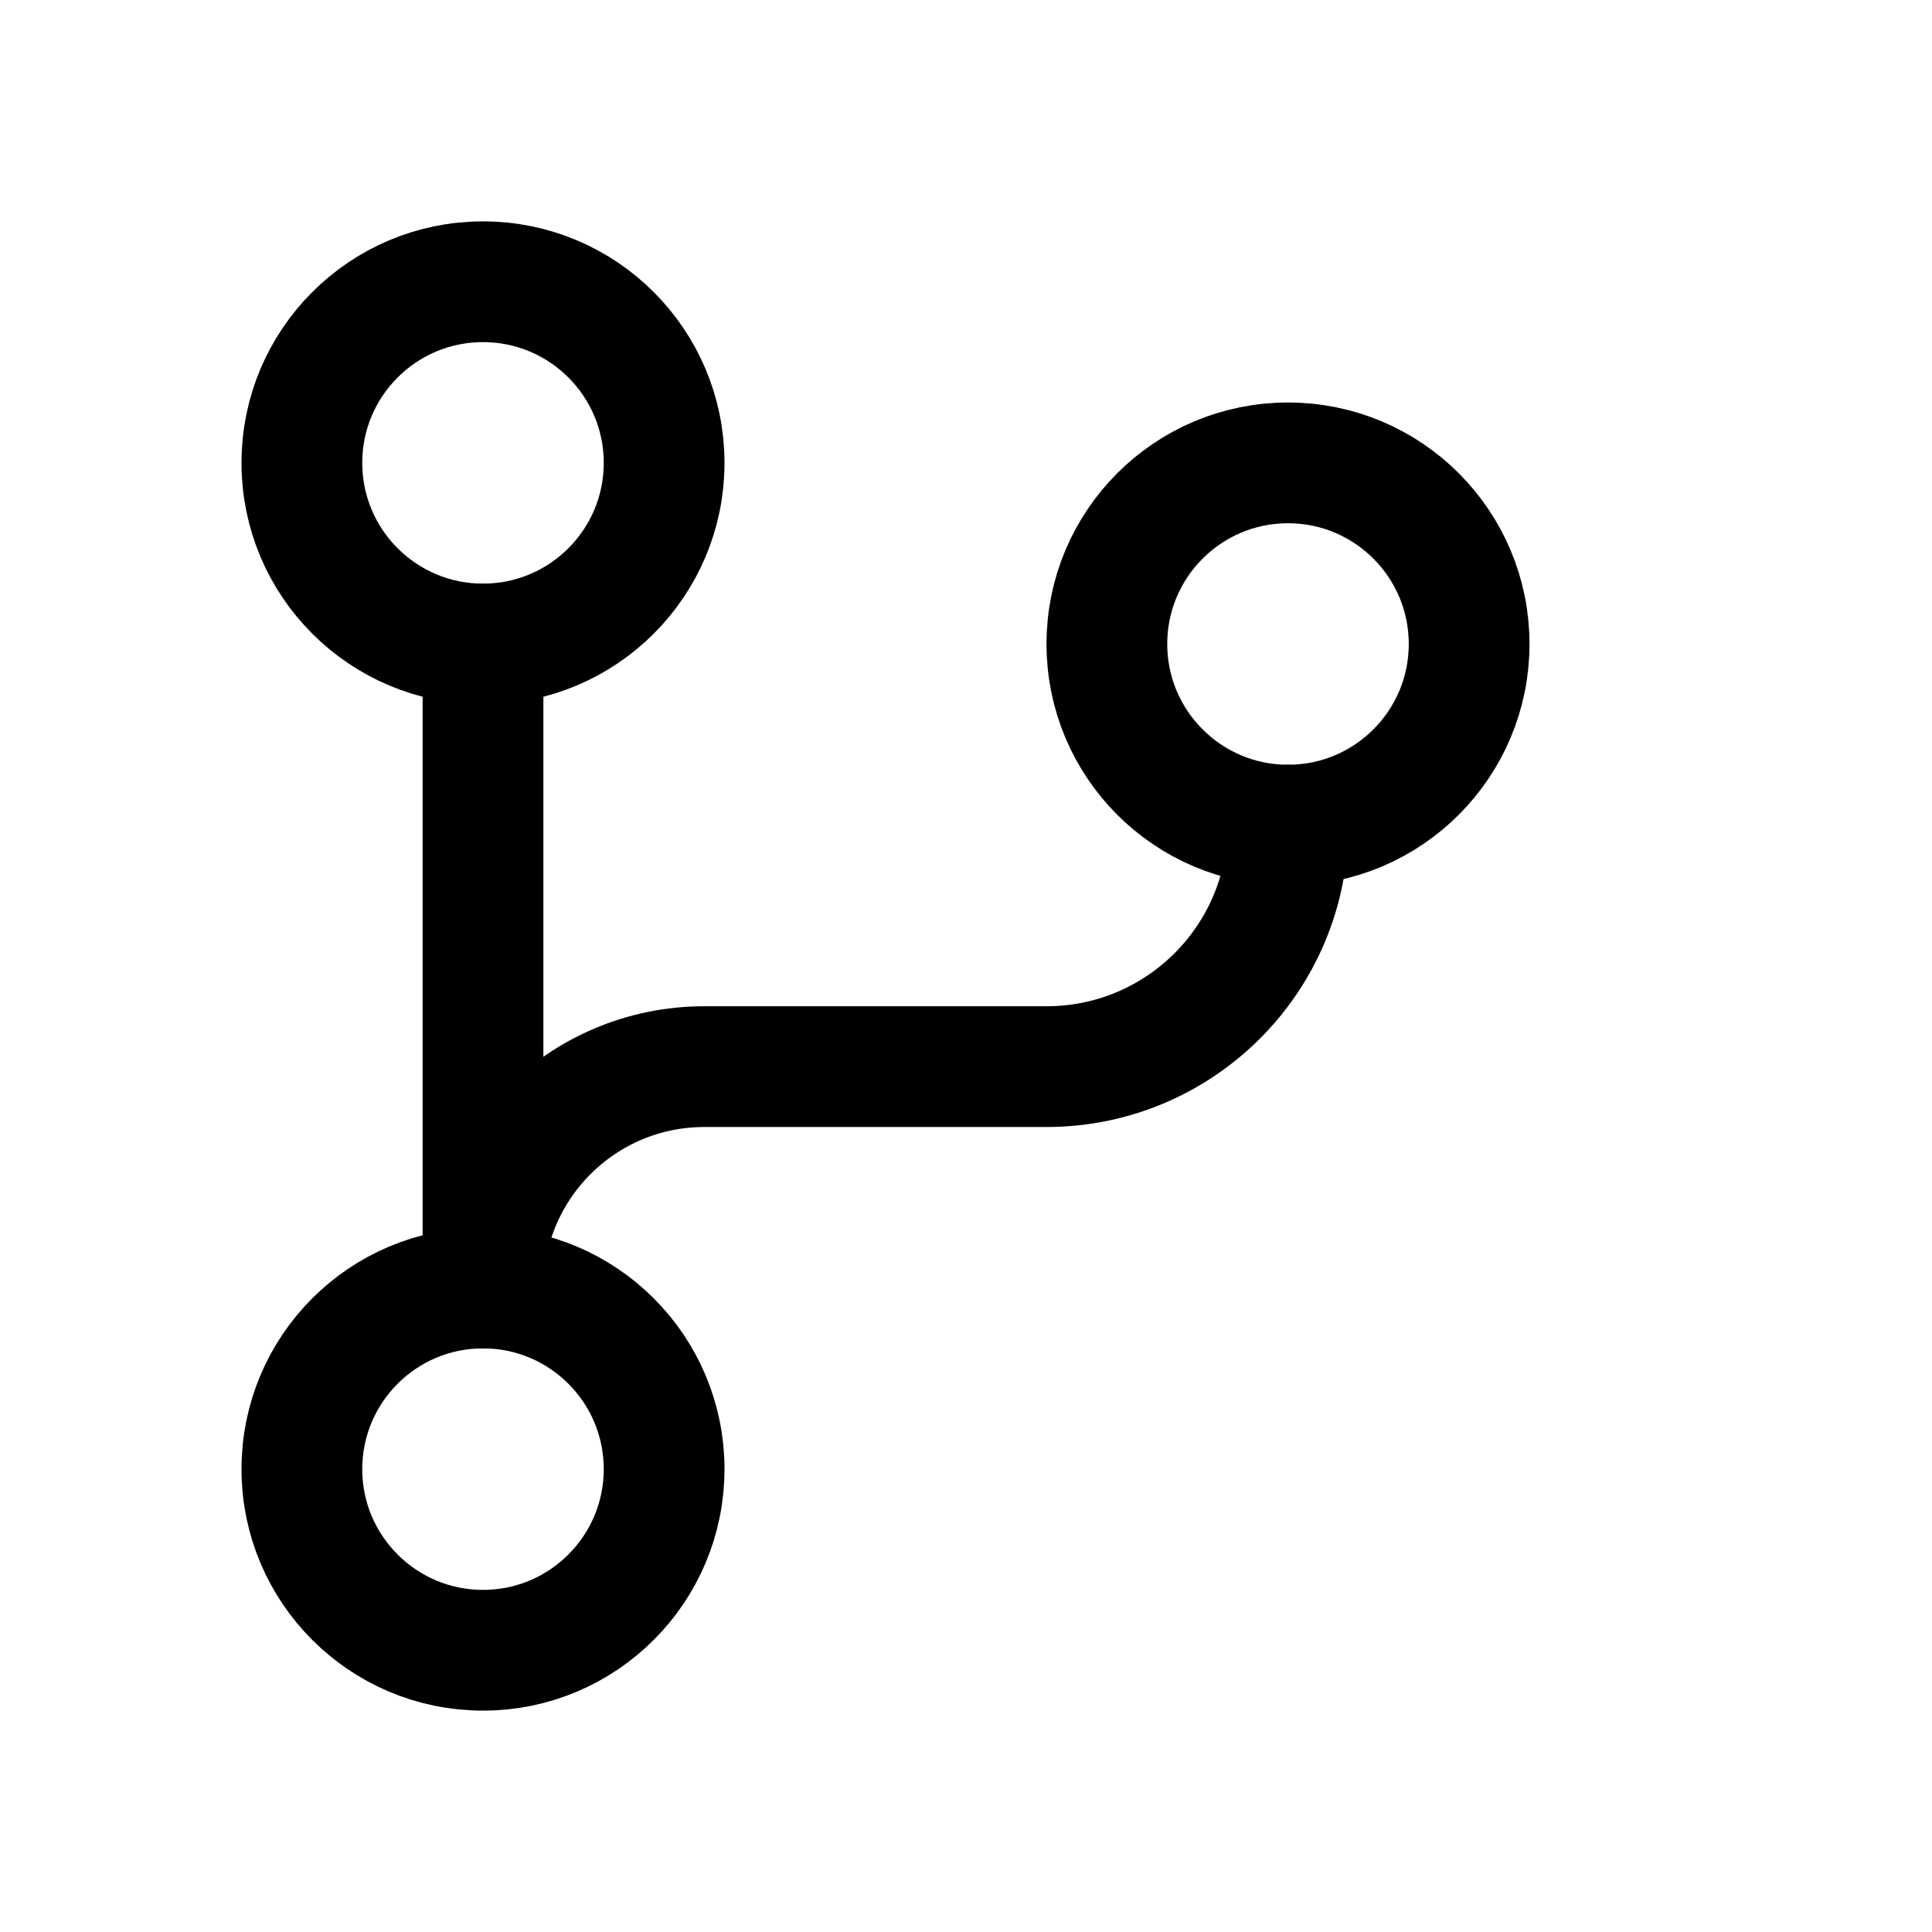
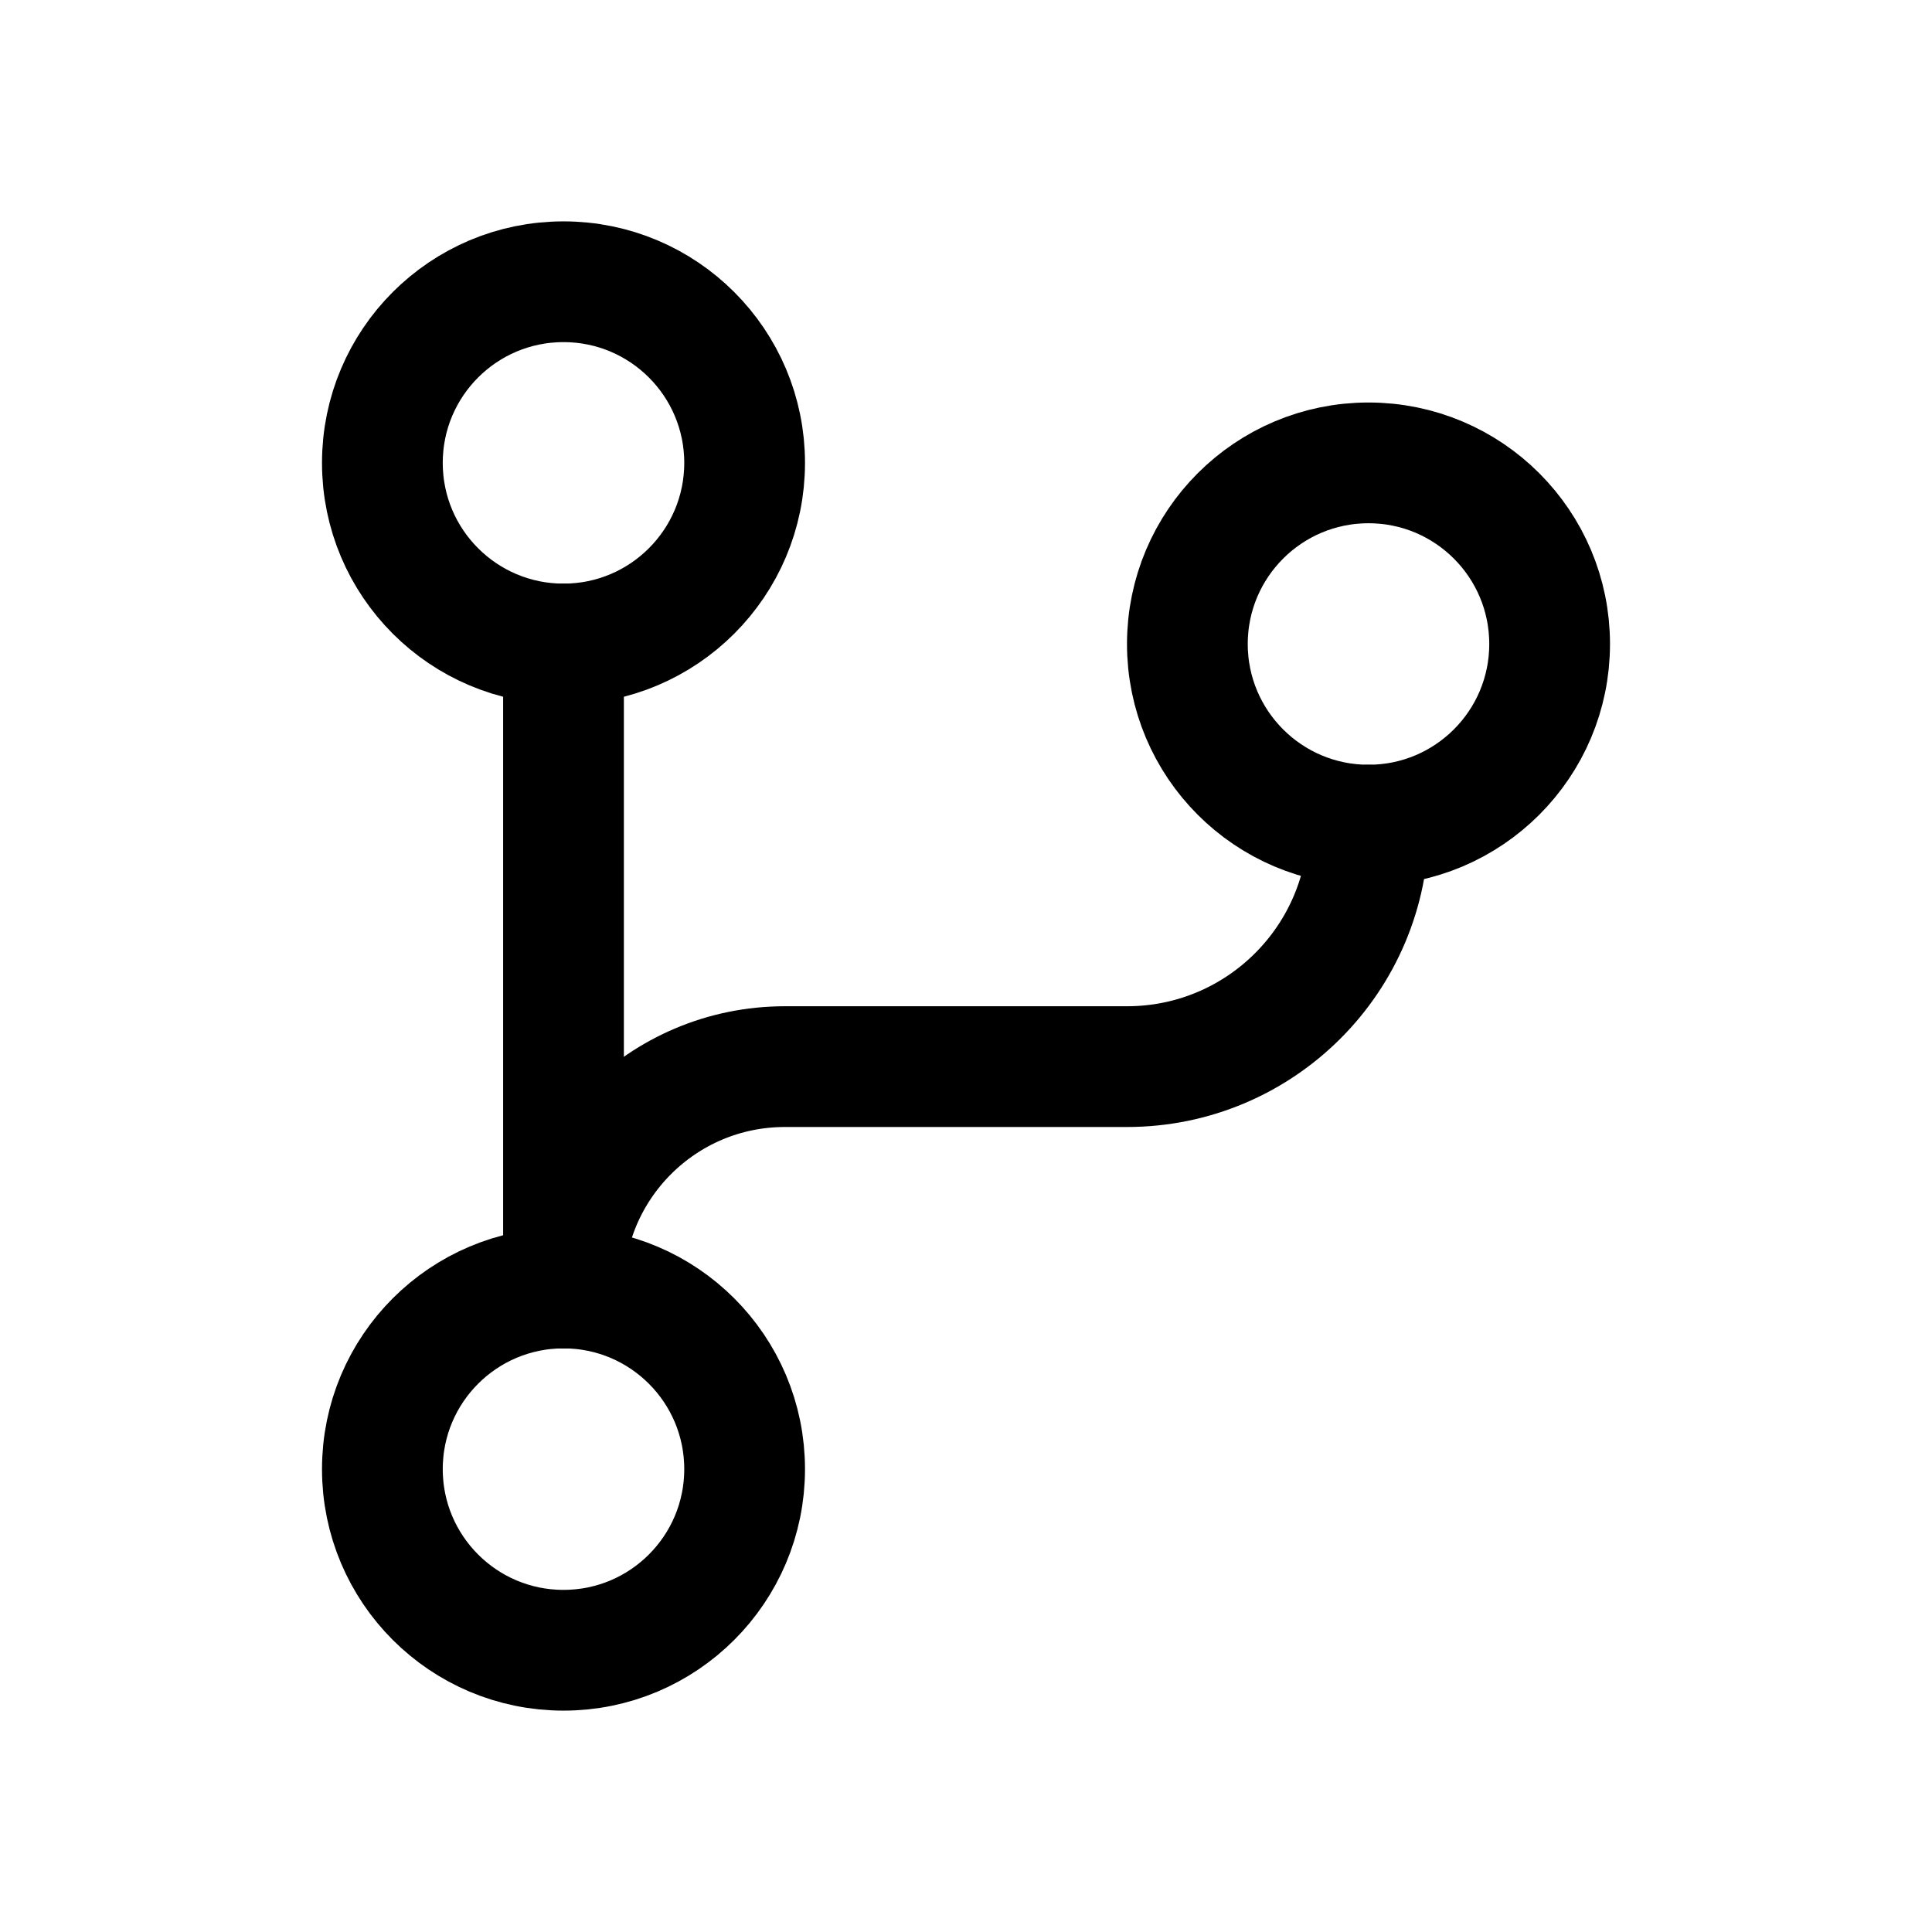
<svg xmlns="http://www.w3.org/2000/svg" viewBox="0 0 24 24" fill="none" stroke="currentColor" stroke-width="1.5" stroke-linecap="round" stroke-linejoin="round">
-   <circle cx="6" cy="5.75" r="2.25" />
-   <circle cx="6" cy="18.25" r="2.25" />
-   <circle cx="16" cy="8" r="2.25" />
-   <path d="M6 8v8" />
-   <path d="M16 10.25a3 3 0 0 1-3 3H8.75A2.75 2.75 0 0 0 6 16" />
+   <circle cx="7" cy="5.75" r="2.25" />
+   <circle cx="7" cy="18.25" r="2.25" />
+   <circle cx="17" cy="8" r="2.25" />
+   <path d="M7 8v8" />
+   <path d="M17 10.25a3 3 0 0 1-3 3H9.75A2.75 2.75 0 0 0 7 16" />
</svg>
